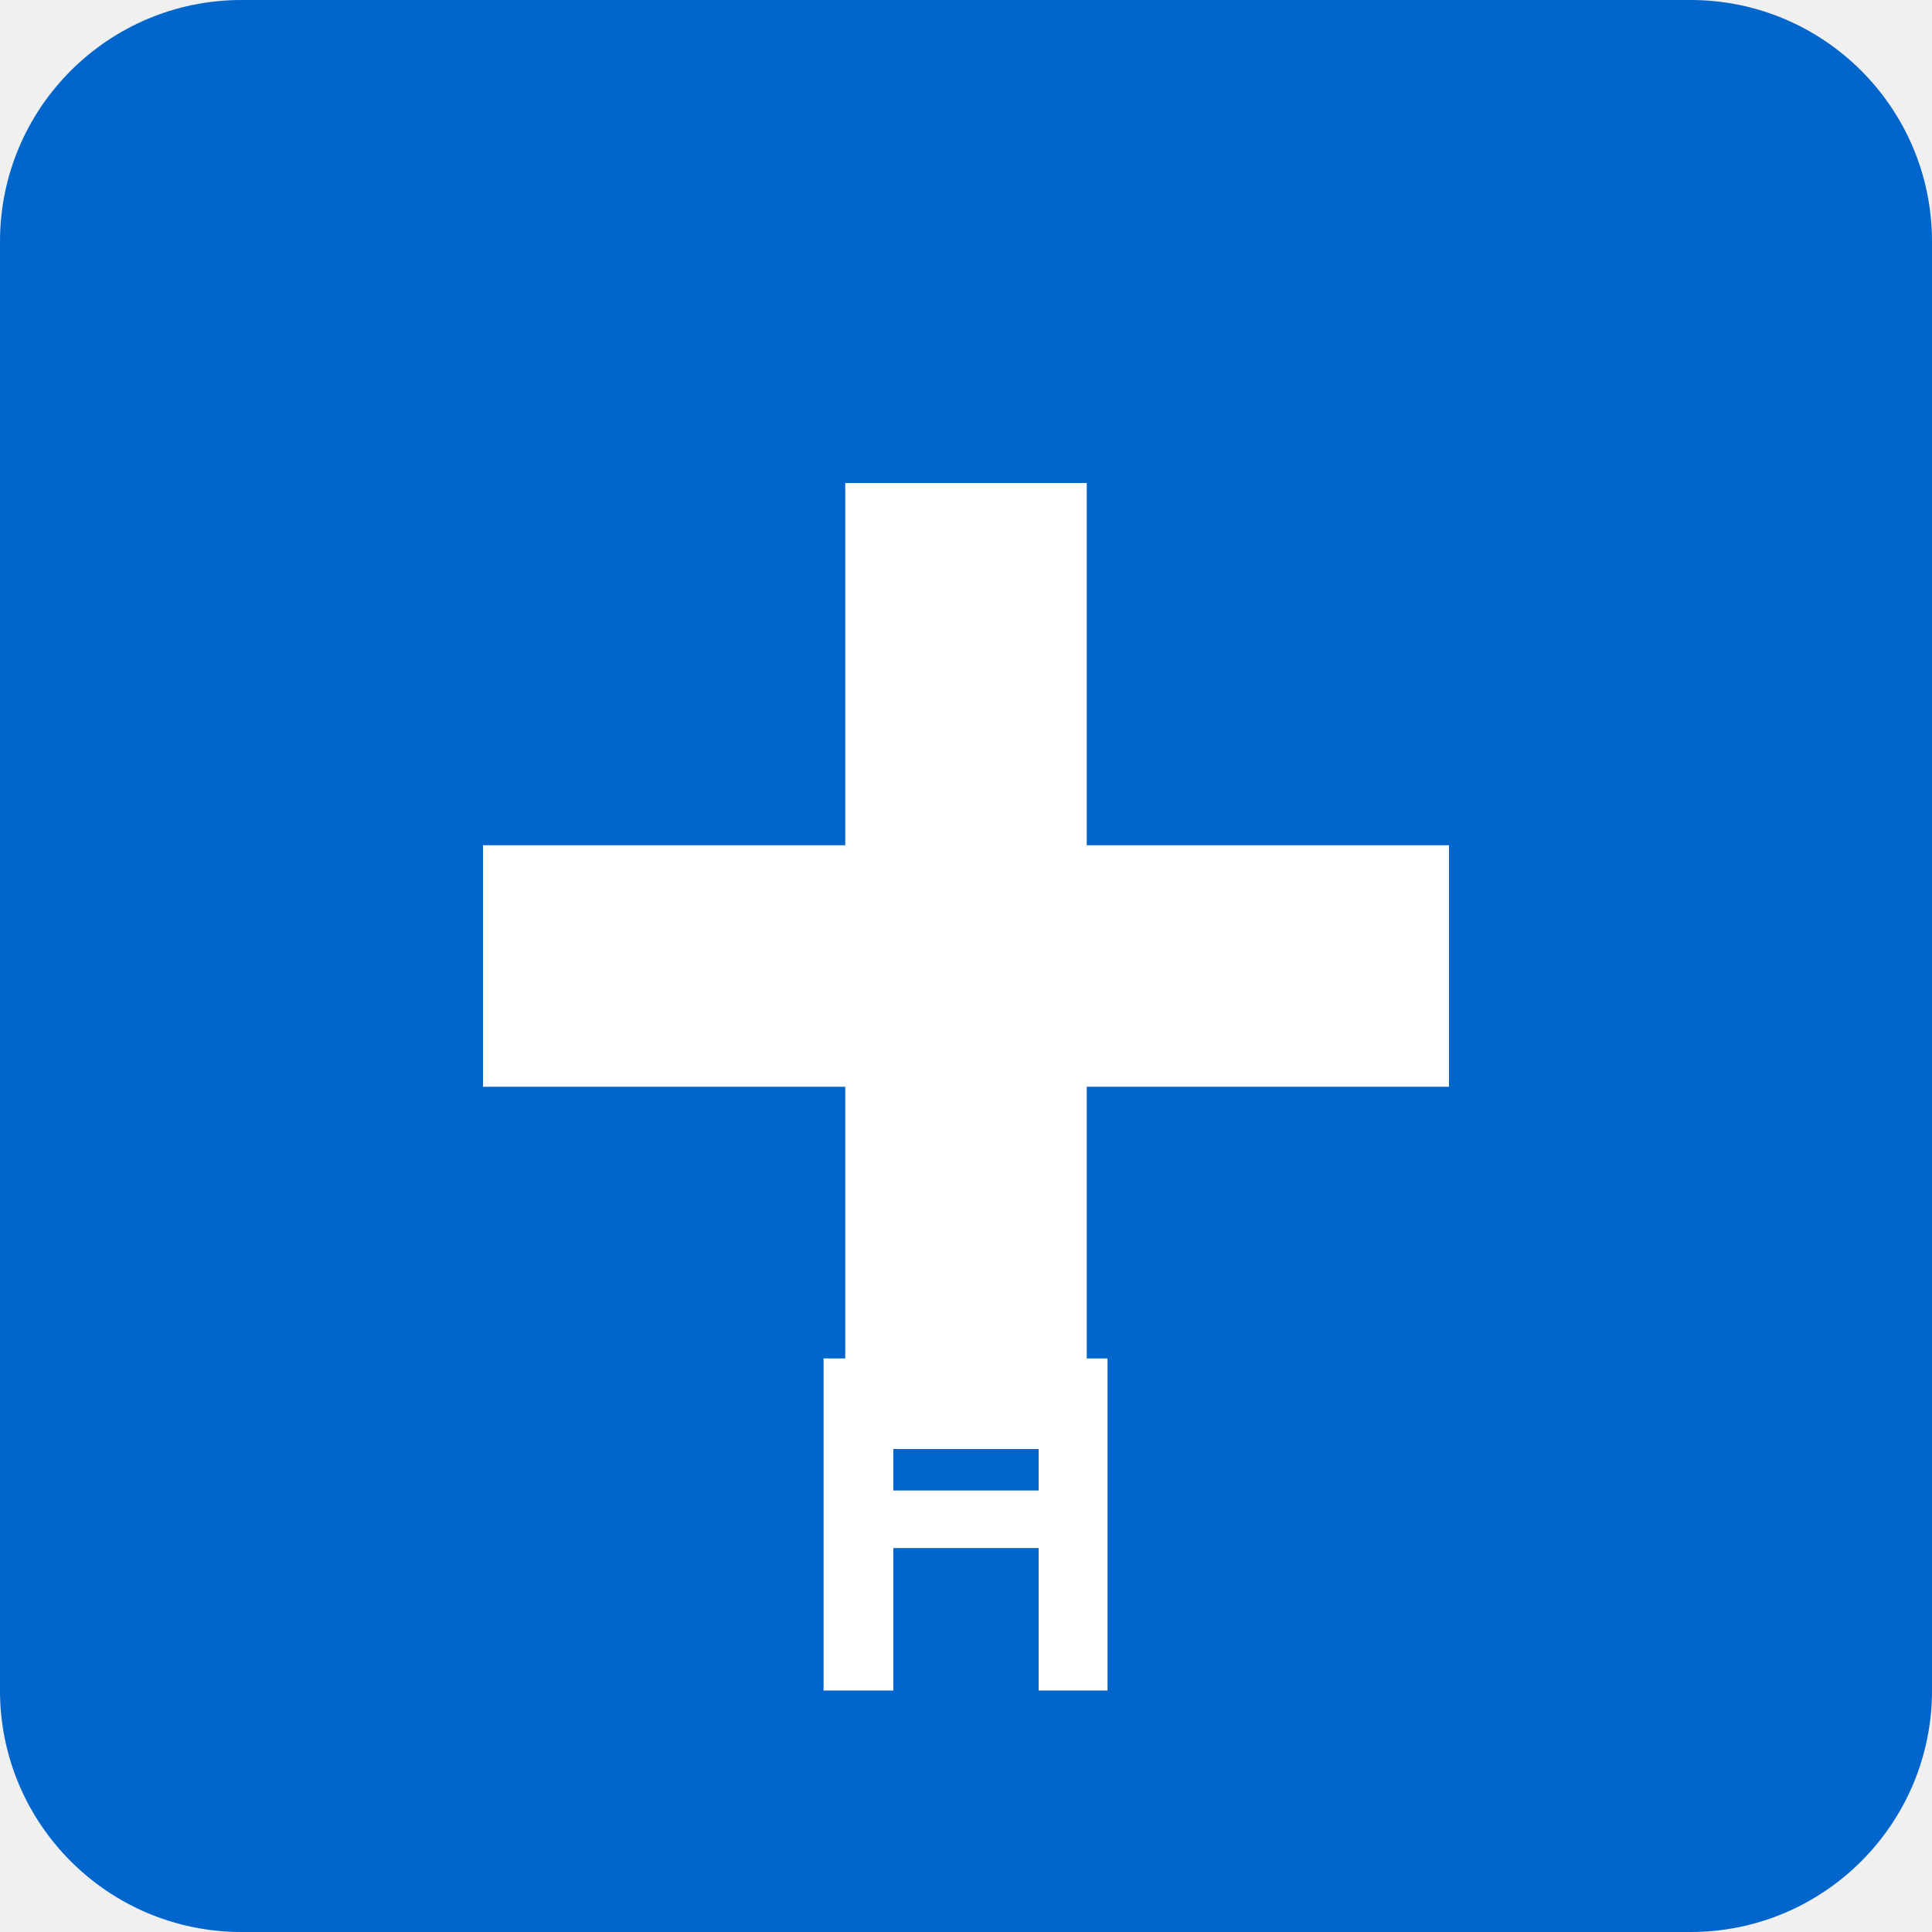
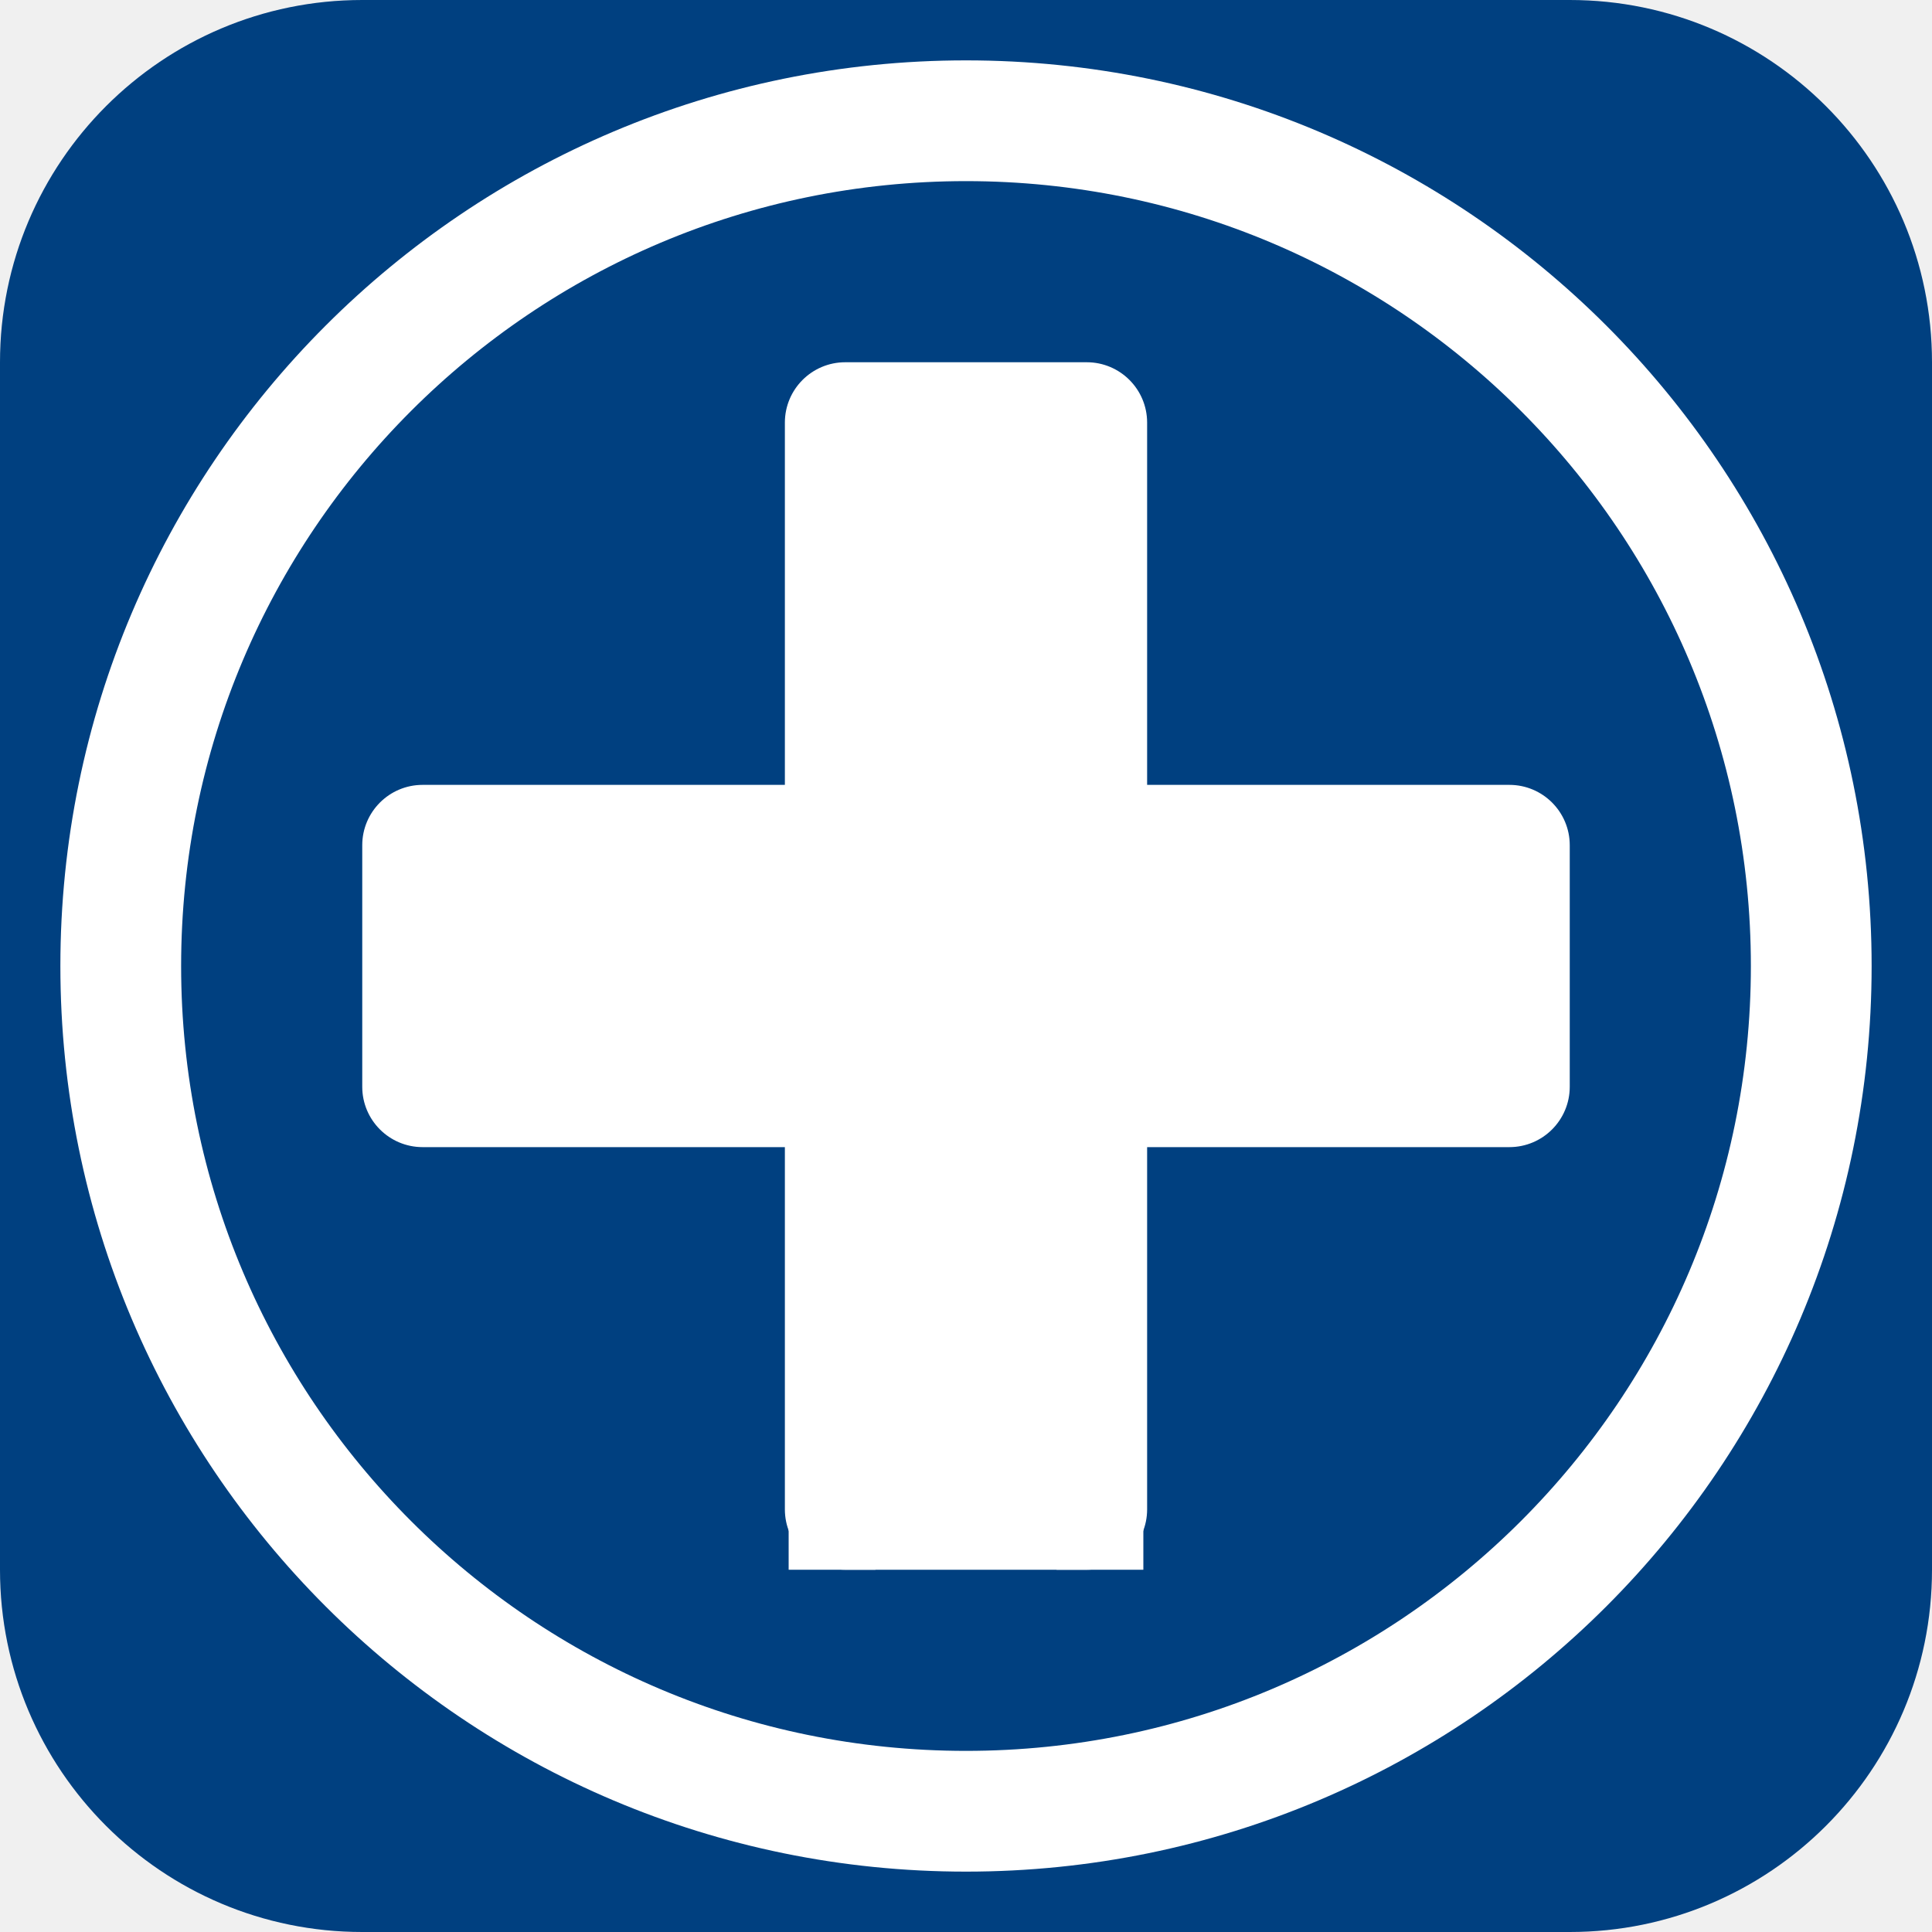
<svg xmlns="http://www.w3.org/2000/svg" viewBox="0 0 32 32" width="32" height="32">
-   <rect width="32" height="32" fill="#0066CC" rx="4" />
-   <rect x="14" y="8" width="4" height="16" fill="white" />
-   <rect x="8" y="14" width="16" height="4" fill="white" />
-   <text x="16" y="28" font-family="Arial, sans-serif" font-size="8" font-weight="bold" text-anchor="middle" fill="white">H</text>
+   <rect width="32" height="32" fill="#004080" rx="6" />
+   <rect x="13" y="6" width="6" height="20" fill="white" rx="1" />
+   <rect x="6" y="13" width="20" height="6" fill="white" rx="1" />
+   <circle cx="16" cy="16" r="14" fill="none" stroke="white" stroke-width="2" />
+   <text x="16" y="26" font-family="Arial, sans-serif" font-size="10" font-weight="bold" text-anchor="middle" fill="white">H</text>
</svg>
